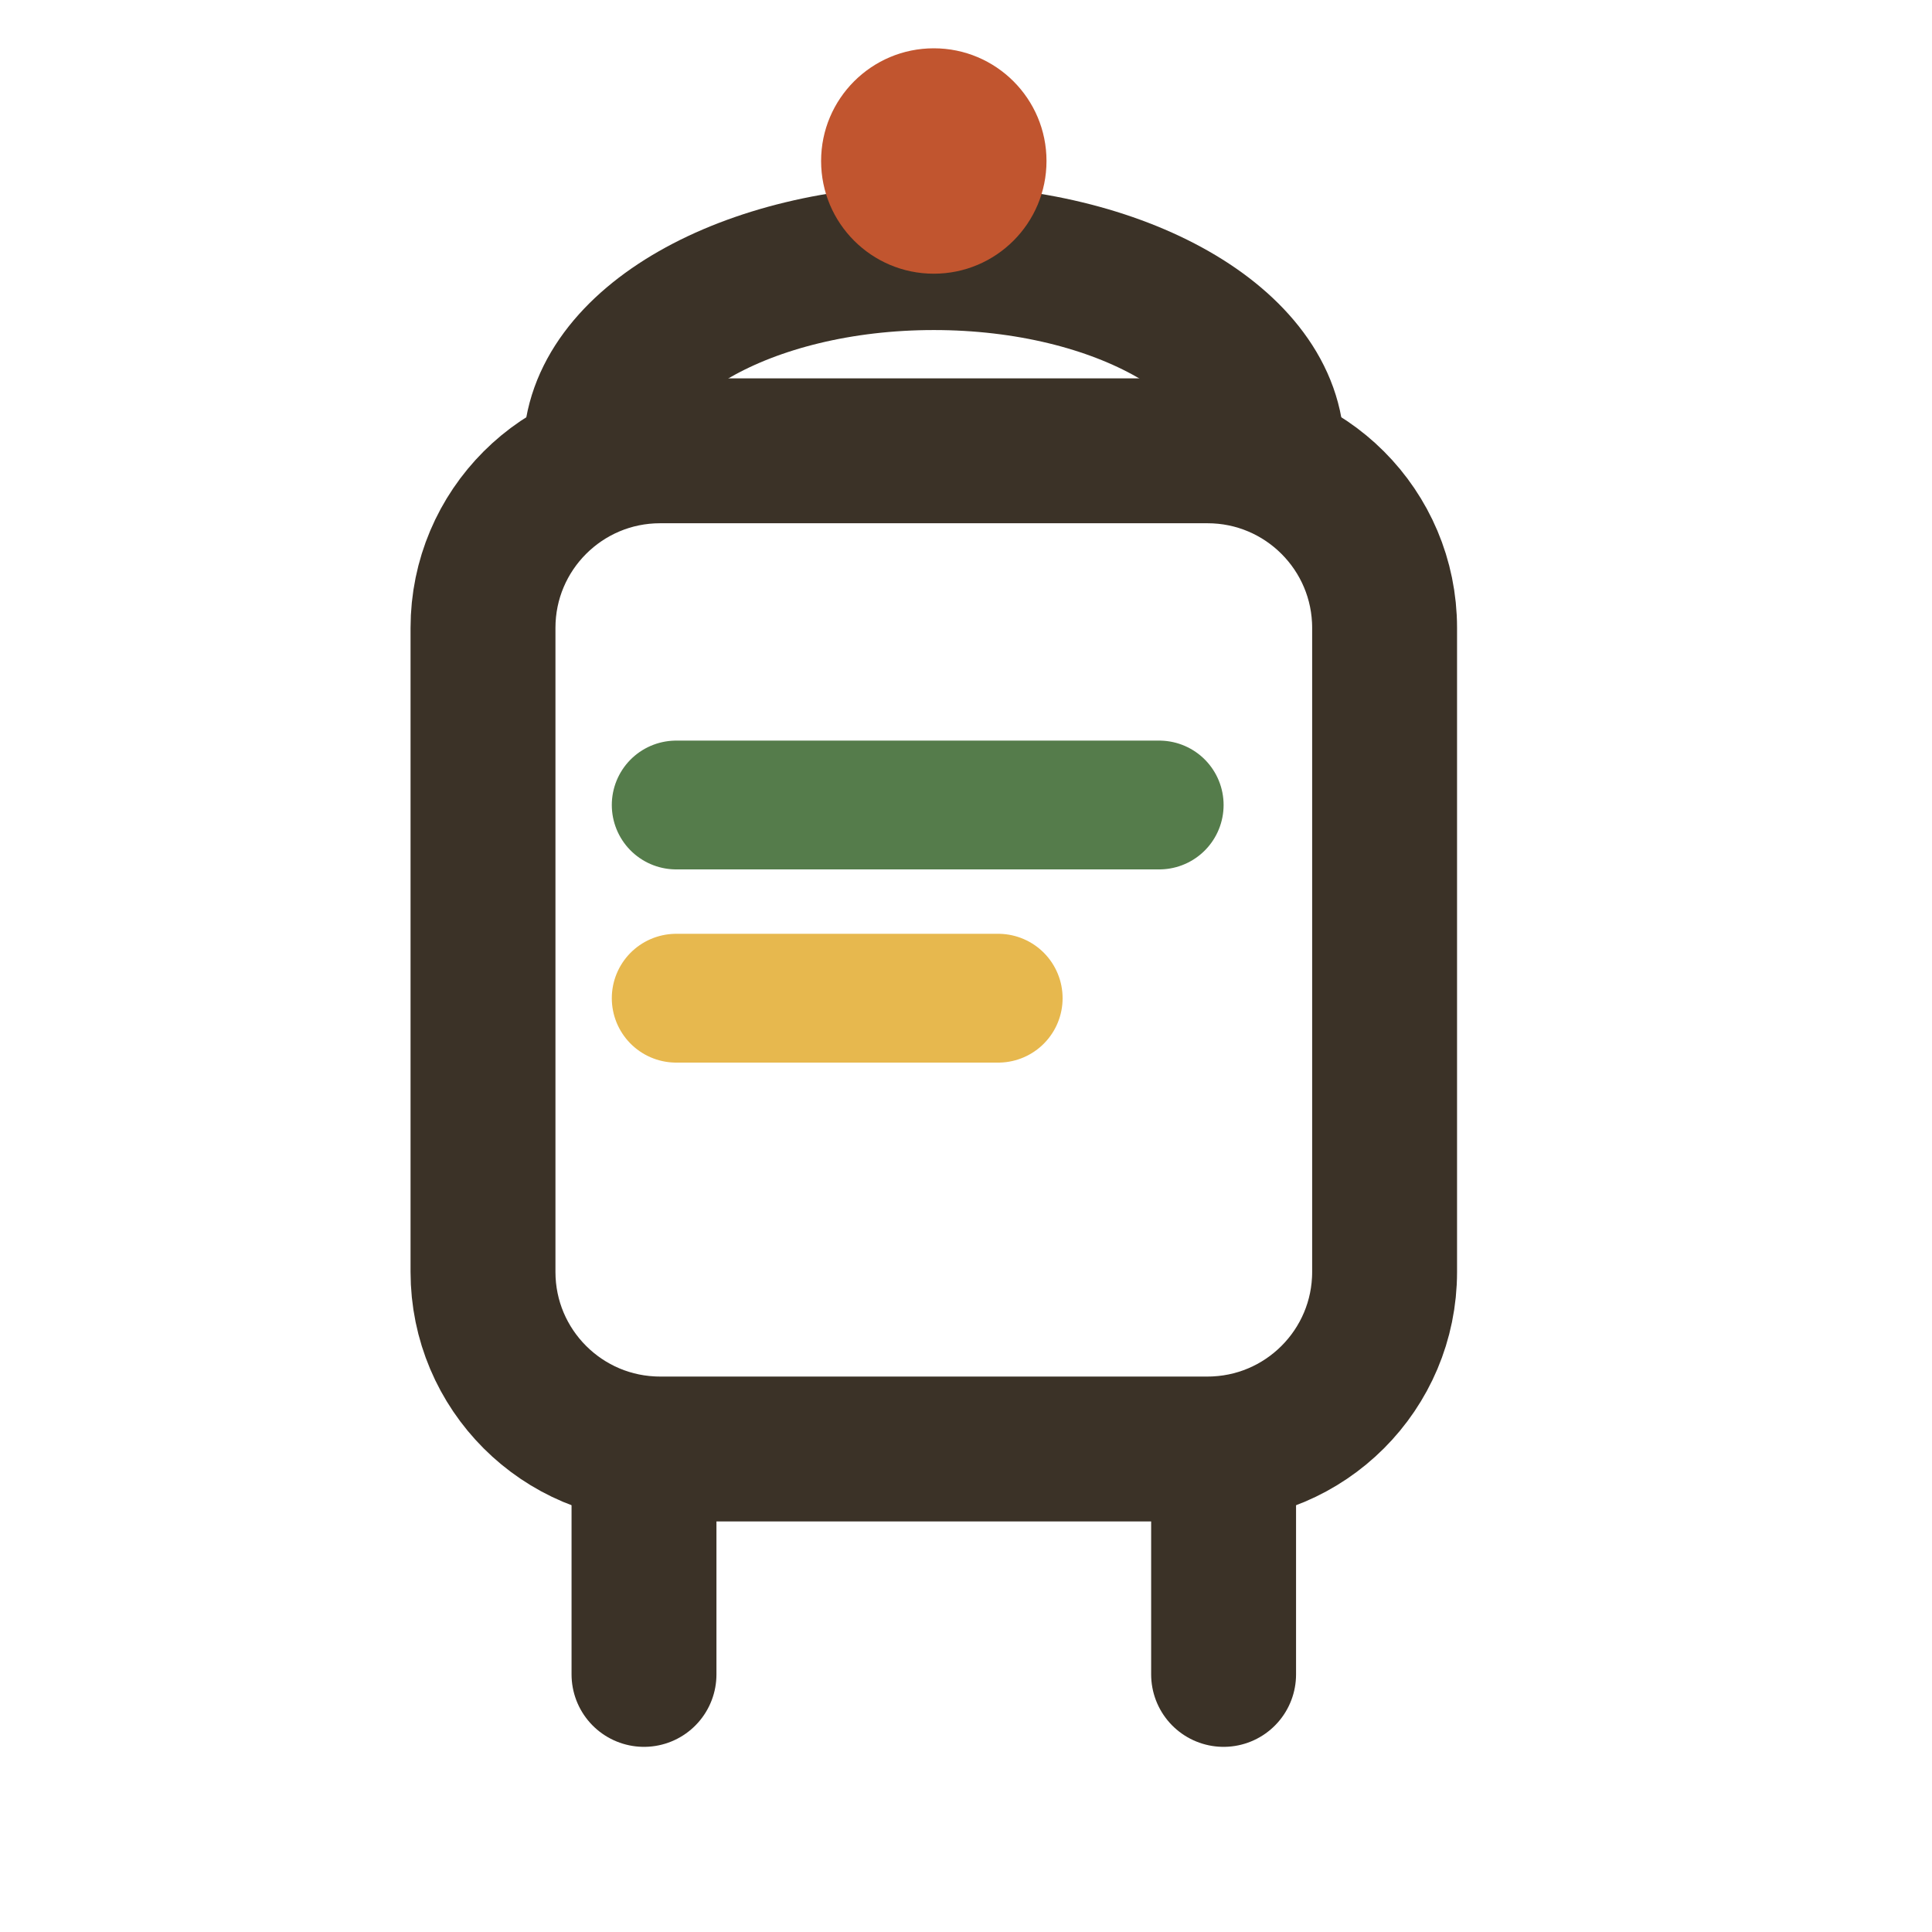
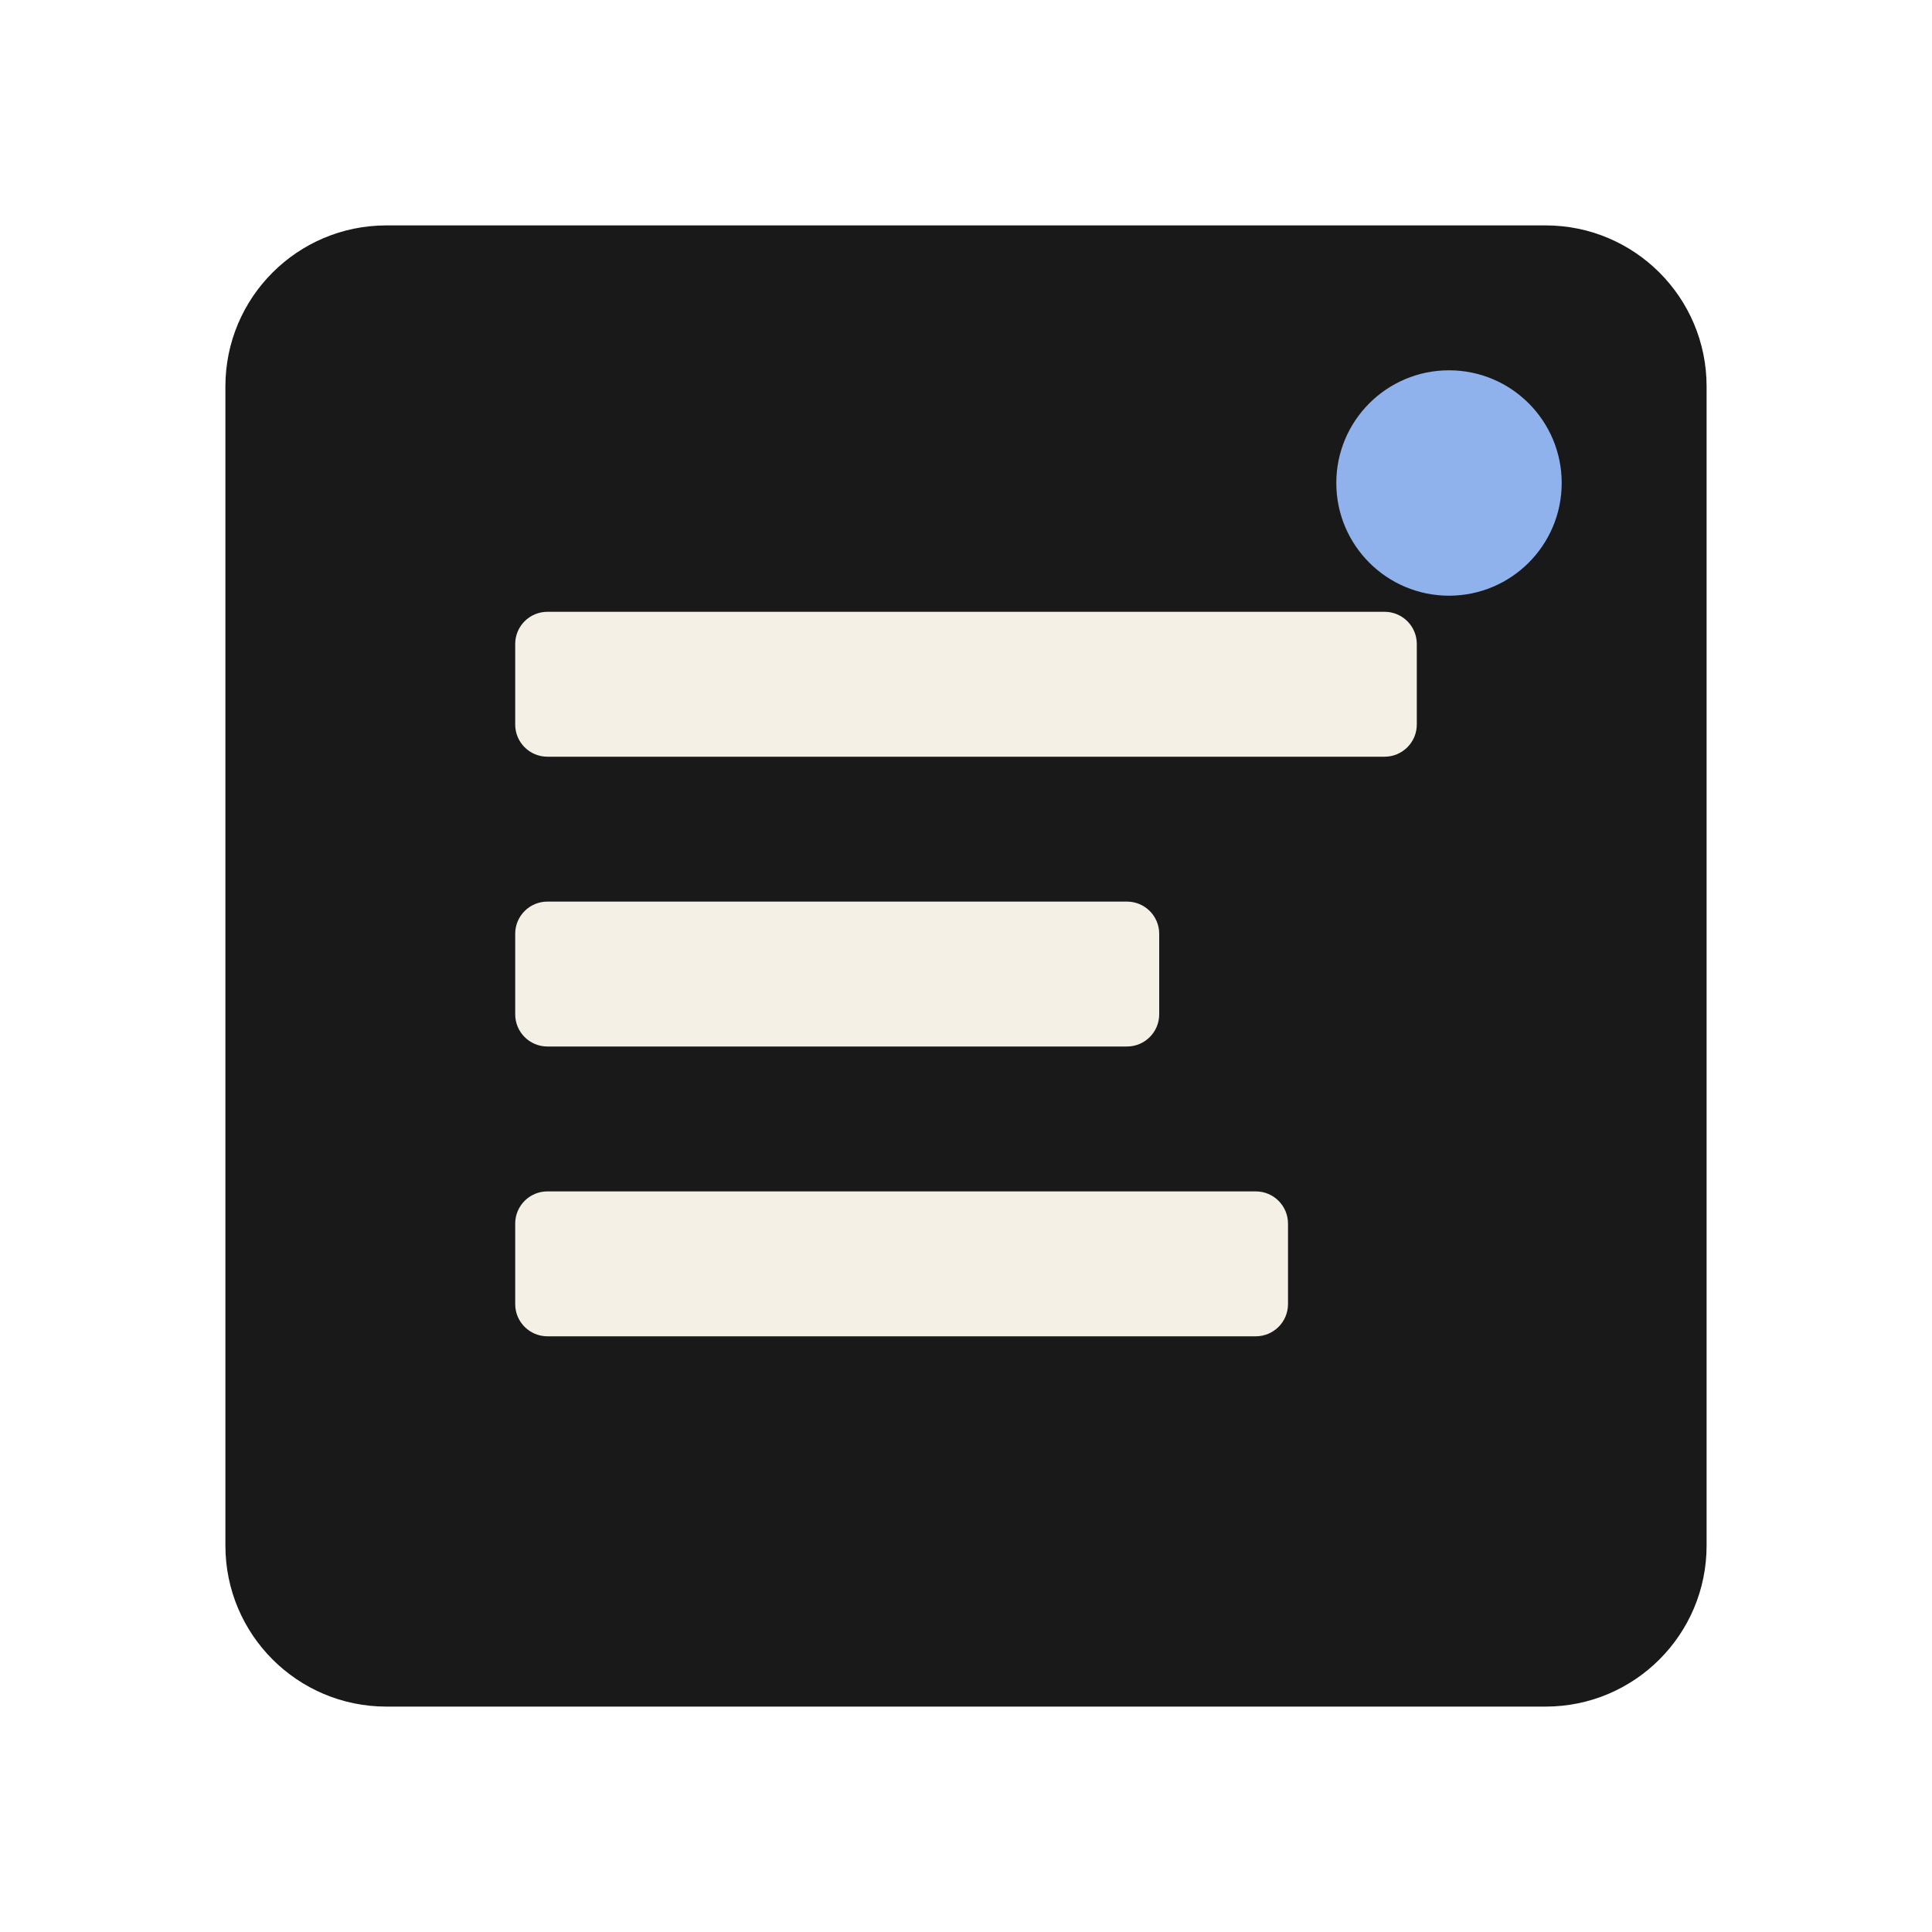
<svg xmlns="http://www.w3.org/2000/svg" viewBox="0 0 120 120" fill="none">
-   <rect x="30" y="28" width="56" height="62" rx="11" stroke="#3B3227" stroke-width="9" />
-   <path d="M37 28 a21 12 0 0 1 42 0" stroke="#3B3227" stroke-width="9" stroke-linecap="round" />
-   <circle cx="58" cy="10" r="7" fill="#C1552F" />
-   <path d="M42 50 h30" stroke="#557C4B" stroke-width="8" stroke-linecap="round" />
-   <path d="M42 62 h20" stroke="#E7B84E" stroke-width="8" stroke-linecap="round" />
-   <path d="M40 92 v12" stroke="#3B3227" stroke-width="9" stroke-linecap="round" />
-   <path d="M76 92 v12" stroke="#3B3227" stroke-width="9" stroke-linecap="round" />
+   <rect x="14" y="14" width="92" height="92" rx="10" fill="#191919" />
+   <rect x="32" y="38" width="56" height="9" rx="2" fill="#F4F0E6" />
+   <rect x="32" y="56" width="40" height="9" rx="2" fill="#F4F0E6" />
+   <rect x="32" y="74" width="48" height="9" rx="2" fill="#F4F0E6" />
+   <circle cx="90" cy="30" r="7" fill="#8FB1EC" />
</svg>
